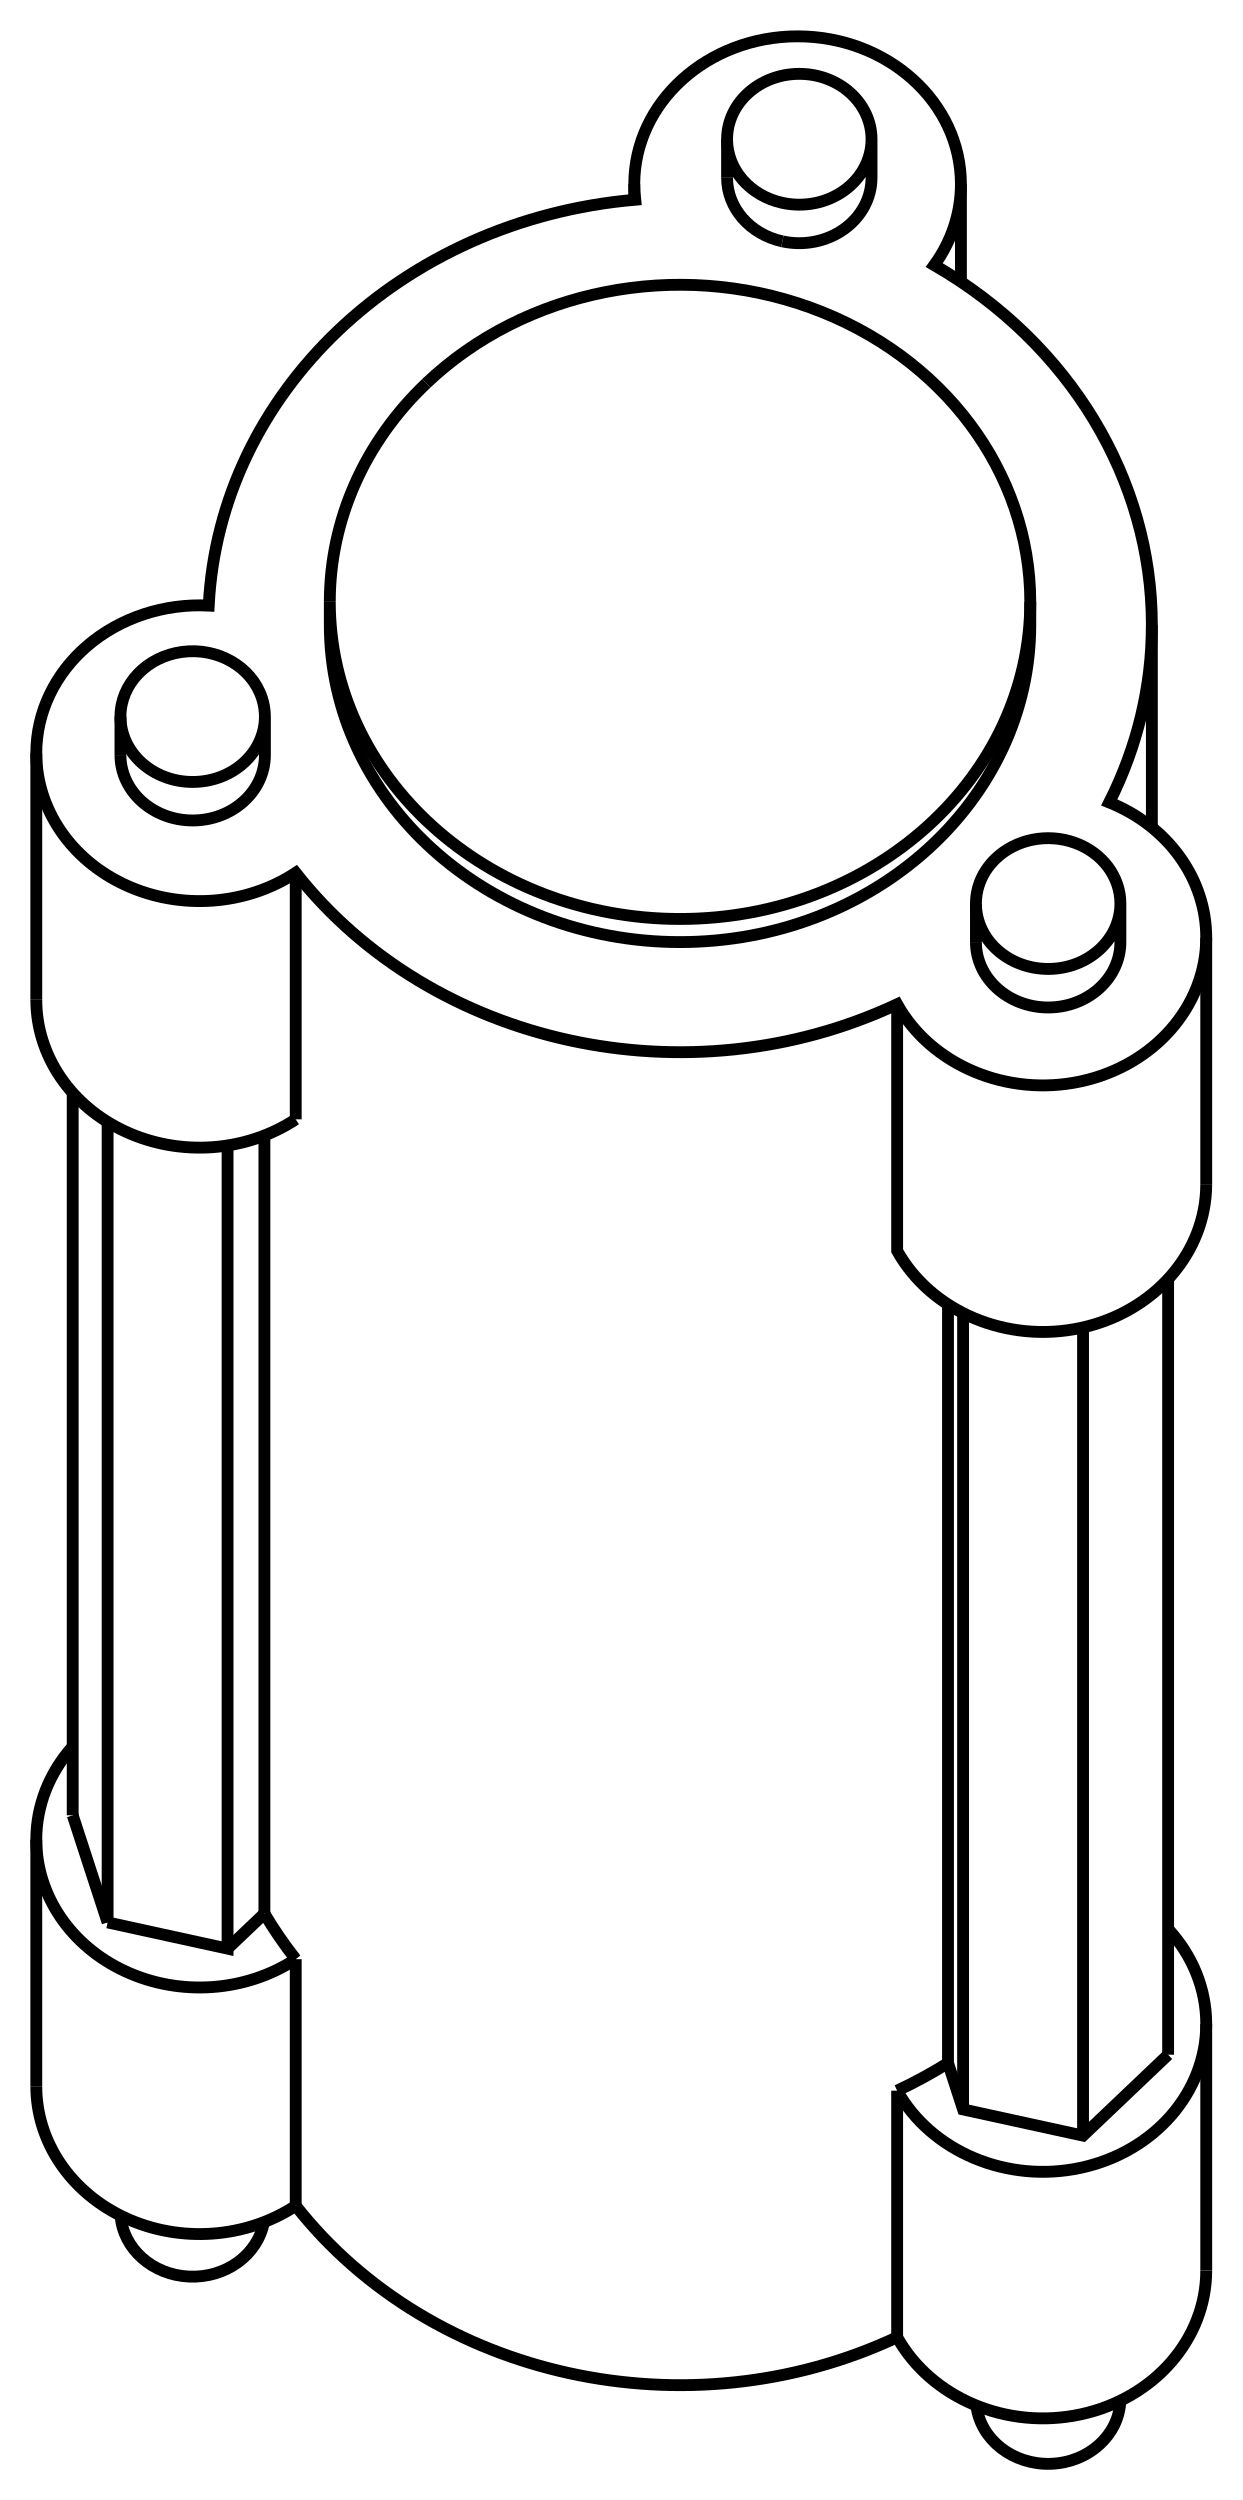
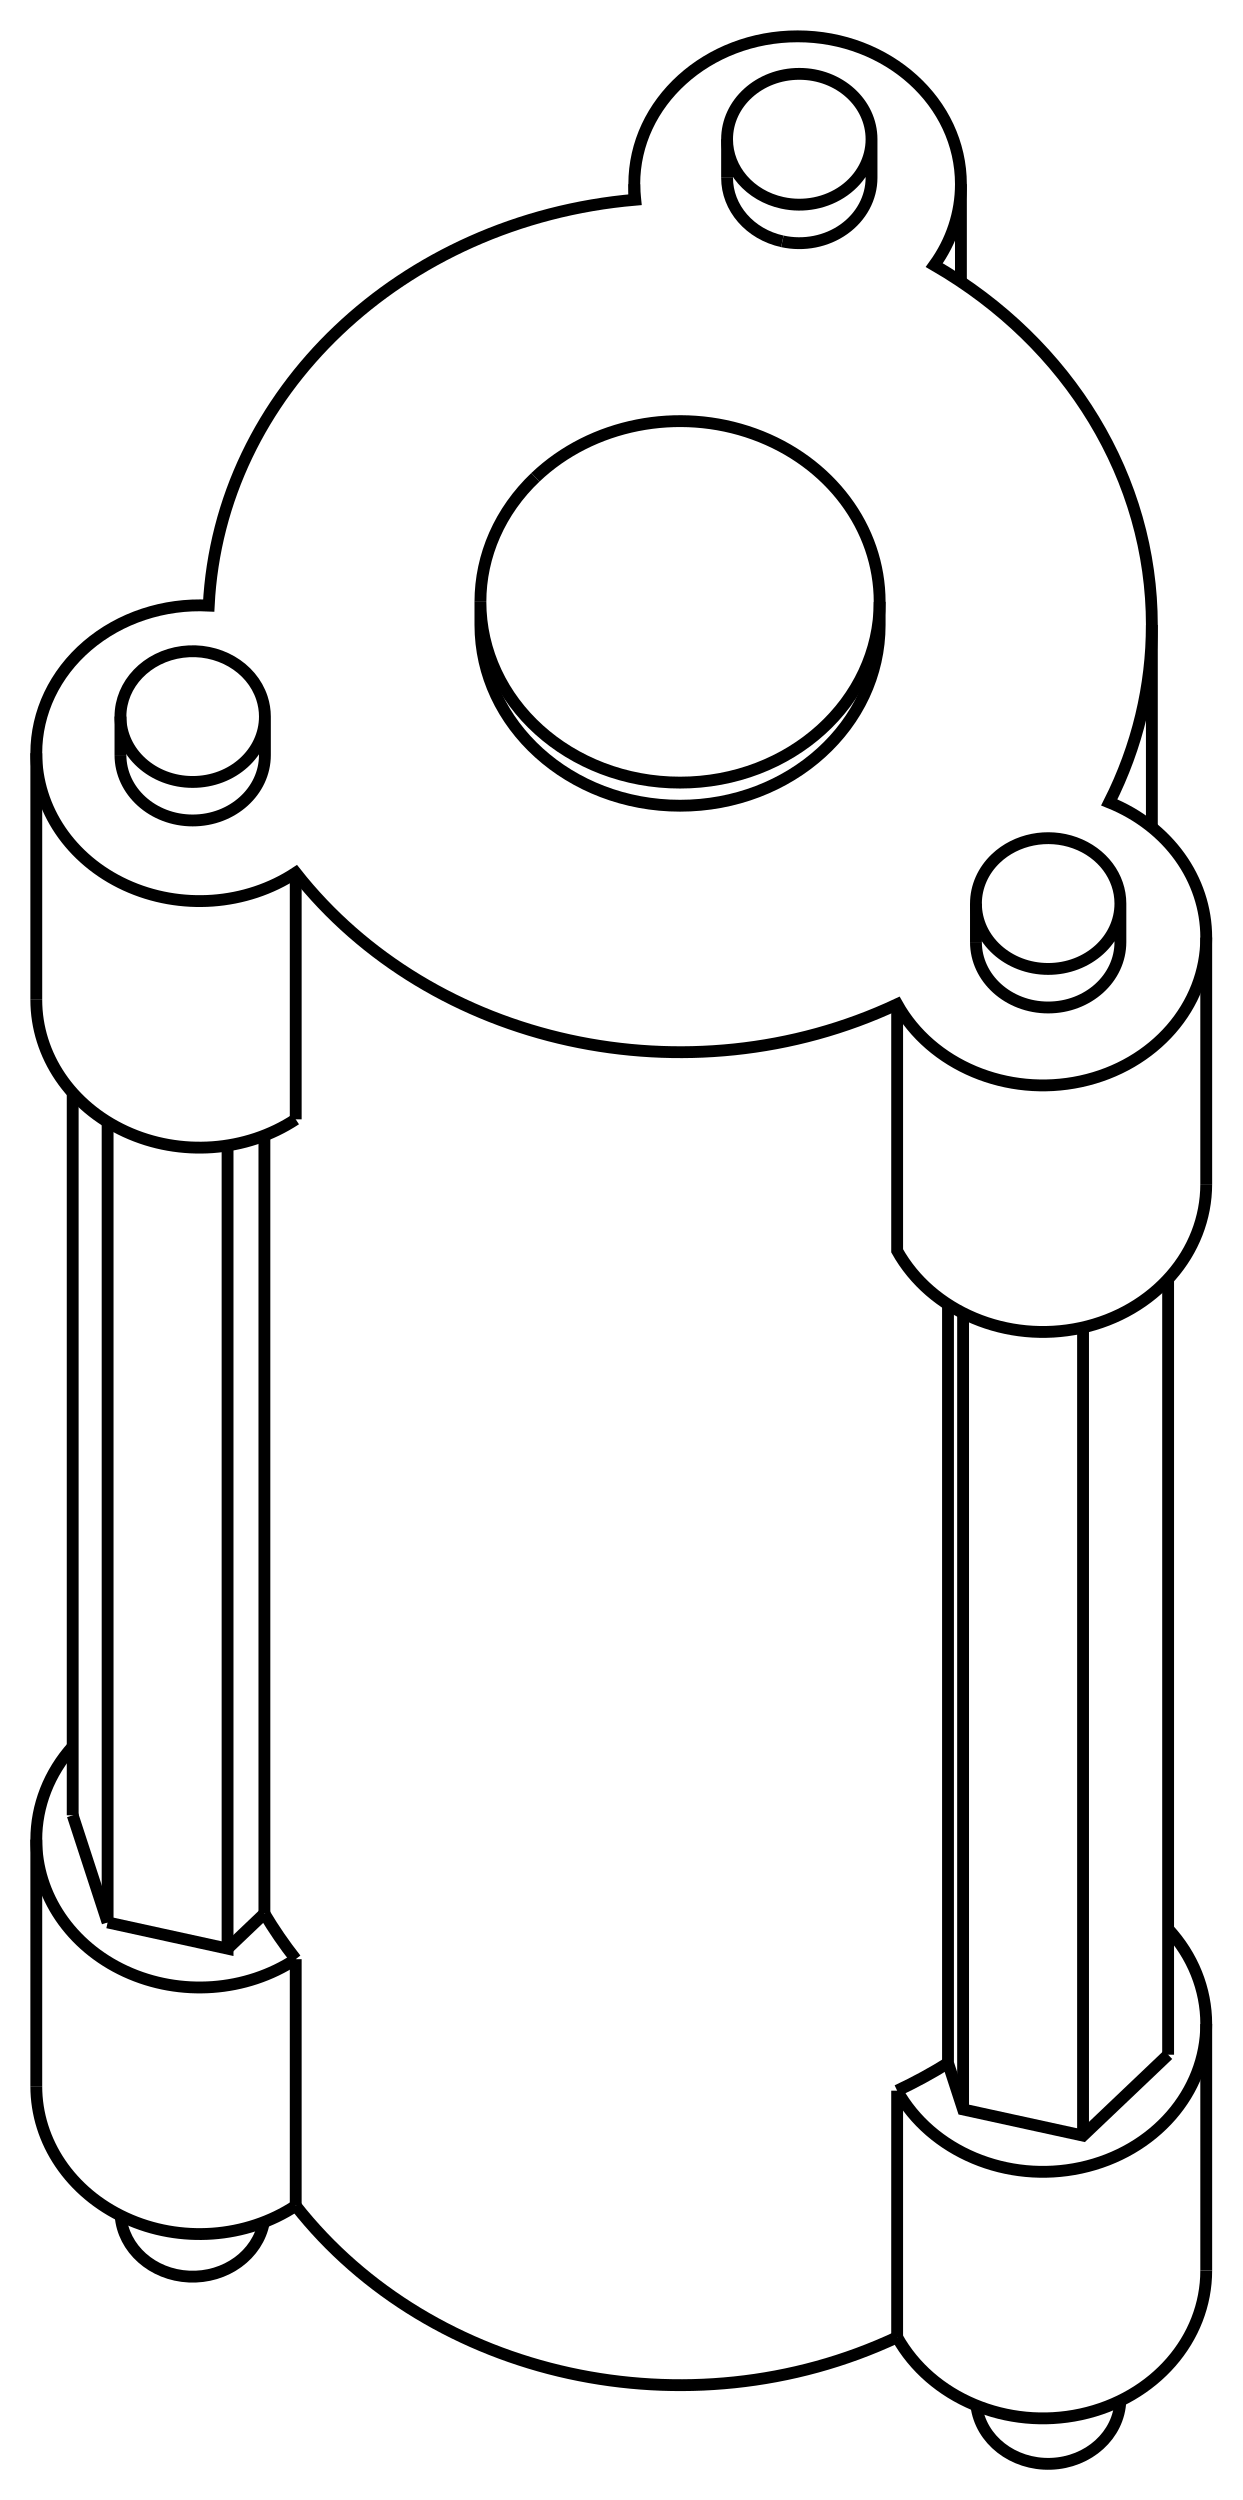
<svg xmlns="http://www.w3.org/2000/svg" version="1.1" viewBox="-20.657 -38.405 34.235 68.882" fill="none" stroke="black" stroke-width="0.6%" vector-effect="non-scaling-stroke">
  <path d="M -14.906 -21.72 A 13 11.77 360 0 1 -3.156 -32.902 A 4.5 4.074 360 0 1 -3.181 -33.33 A 4.5 4.074 360 0 1 5.819 -33.33 A 4.5 4.074 360 0 1 5.085 -31.1 A 13 11.77 360 0 1 11.08 -21.185 A 13 11.77 360 0 1 9.906 -16.296 A 4.5 4.074 360 0 1 12.578 -12.573 A 4.5 4.074 360 0 1 4.062 -10.735 A 13 11.77 360 0 1 -12.509 -14.357 A 4.5 4.074 360 0 1 -19.657 -17.652 A 4.5 4.074 360 0 1 -14.906 -21.72 Z" />
  <path d="M -17.338 -17.601 A 1.99 1.802 180 0 0 -13.358 -17.601 L -13.358 -18.662 A 1.99 1.802 360 0 1 -17.338 -18.662 A 1.99 1.802 360 0 1 -13.44 -19.172 A 1.99 1.802 360 0 1 -13.358 -18.662" />
  <path d="M 6.233 -12.448 A 1.99 1.802 180 0 0 10.213 -12.448 L 10.213 -13.51 A 1.99 1.802 360 0 1 6.233 -13.51 A 1.99 1.802 360 0 1 6.781 -14.751 A 1.99 1.802 360 0 1 10.213 -13.51" />
-   <path d="M 7.73 -21.185 A 9.65 8.737 360 0 1 -11.57 -21.185" />
+   <path d="M 3.58 -21.185 A 5.5 4.98 360 0 1 -7.42 -21.185" />
  <path d="M 0.899 -31.755 A 1.99 1.802 180 0 0 3.356 -33.506 L 3.356 -34.568 A 1.99 1.802 360 0 1 0.899 -32.816 A 1.99 1.802 360 0 1 -0.624 -34.568 A 1.99 1.802 360 1 1 3.356 -34.568" />
  <path d="M -0.624 -33.506 A 1.99 1.802 180 0 0 0.899 -31.755" />
  <path d="M -19.657 19.075 A 4.5 4.074 180 0 0 -12.509 22.37" />
  <path d="M 4.062 25.992 A 4.5 4.074 180 0 0 12.578 24.154" />
  <path d="M 4.062 25.992 A 13 11.77 360 0 1 -12.509 22.37" />
  <path d="M -12.509 15.576 A 4.5 4.074 360 0 1 -19.657 12.282 A 4.5 4.074 360 0 1 -18.654 9.718" />
  <path d="M -12.509 15.576 L -12.509 22.37" />
  <path d="M -12.509 15.576 A 13 11.77 360 0 1 -13.372 14.319" />
  <path d="M -14.387 15.286 L -13.372 14.319" />
  <path d="M -17.692 14.563 L -14.387 15.286 L -14.387 -6.844" />
  <path d="M -18.654 11.611 L -17.692 14.563" />
  <path d="M -19.657 -10.858 A 4.5 4.074 180 0 0 -12.509 -7.564" />
  <path d="M -12.509 -14.357 L -12.509 -7.564" />
  <path d="M 4.062 -10.735 L 4.062 -3.942 A 4.5 4.074 180 0 0 12.578 -5.779" />
  <path d="M -13.372 -7.118 L -13.372 14.319" />
  <path d="M 5.463 -2.464 L 5.463 18.437 L 5.879 19.716 L 9.184 20.438 L 11.528 18.208" />
  <path d="M 4.062 19.199 A 13 11.77 180 0 0 5.463 18.437" />
  <path d="M 4.062 19.199 L 4.062 25.992" />
-   <path d="M -8.911 -27.844 A 9.65 8.737 360 0 1 7.73 -21.822 L 7.73 -21.185" />
-   <path d="M 7.73 -21.822 A 9.65 8.737 360 0 1 -11.57 -21.822 L -11.57 -21.185" />
-   <path d="M -11.57 -21.822 A 9.65 8.737 360 0 1 -8.911 -27.844" />
+   <path d="M -5.905 -25.254 A 5.5 4.98 360 0 1 3.58 -21.822 L 3.58 -21.185" />
+   <path d="M 3.58 -21.822 A 5.5 4.98 360 0 1 -7.42 -21.822 L -7.42 -21.185" />
+   <path d="M -7.42 -21.822 A 5.5 4.98 360 0 1 -5.905 -25.254" />
  <path d="M 11.528 14.745 A 4.5 4.074 360 0 1 12.578 17.361 L 12.578 24.154" />
  <path d="M 12.578 17.361 A 4.5 4.074 360 0 1 4.062 19.199" />
  <path d="M 6.245 27.875 A 1.99 1.802 180 0 0 10.212 27.742" />
  <path d="M -17.334 22.641 A 1.99 1.802 180 0 0 -13.386 22.821" />
  <path d="M -17.692 -7.492 L -17.692 14.563" />
  <path d="M -18.654 -8.294 L -18.654 11.611" />
  <path d="M 5.879 -2.225 L 5.879 19.716" />
  <path d="M 11.528 -3.163 L 11.528 18.208" />
  <path d="M 9.184 -1.83 L 9.184 20.438" />
  <path d="M -3.181 -33.33 L -3.181 -32.9" />
  <path d="M 5.819 -33.33 L 5.819 -30.642" />
  <path d="M -19.657 12.282 L -19.657 19.075" />
  <path d="M -19.657 -17.652 L -19.657 -10.858" />
  <path d="M 11.08 -21.185 L 11.08 -15.608" />
  <path d="M 12.578 -12.573 L 12.578 -5.779" />
  <path d="M -17.338 -17.601 L -17.338 -18.662" />
  <path d="M 6.233 -12.448 L 6.233 -13.51" />
  <path d="M -0.624 -33.506 L -0.624 -34.568" />
</svg>
